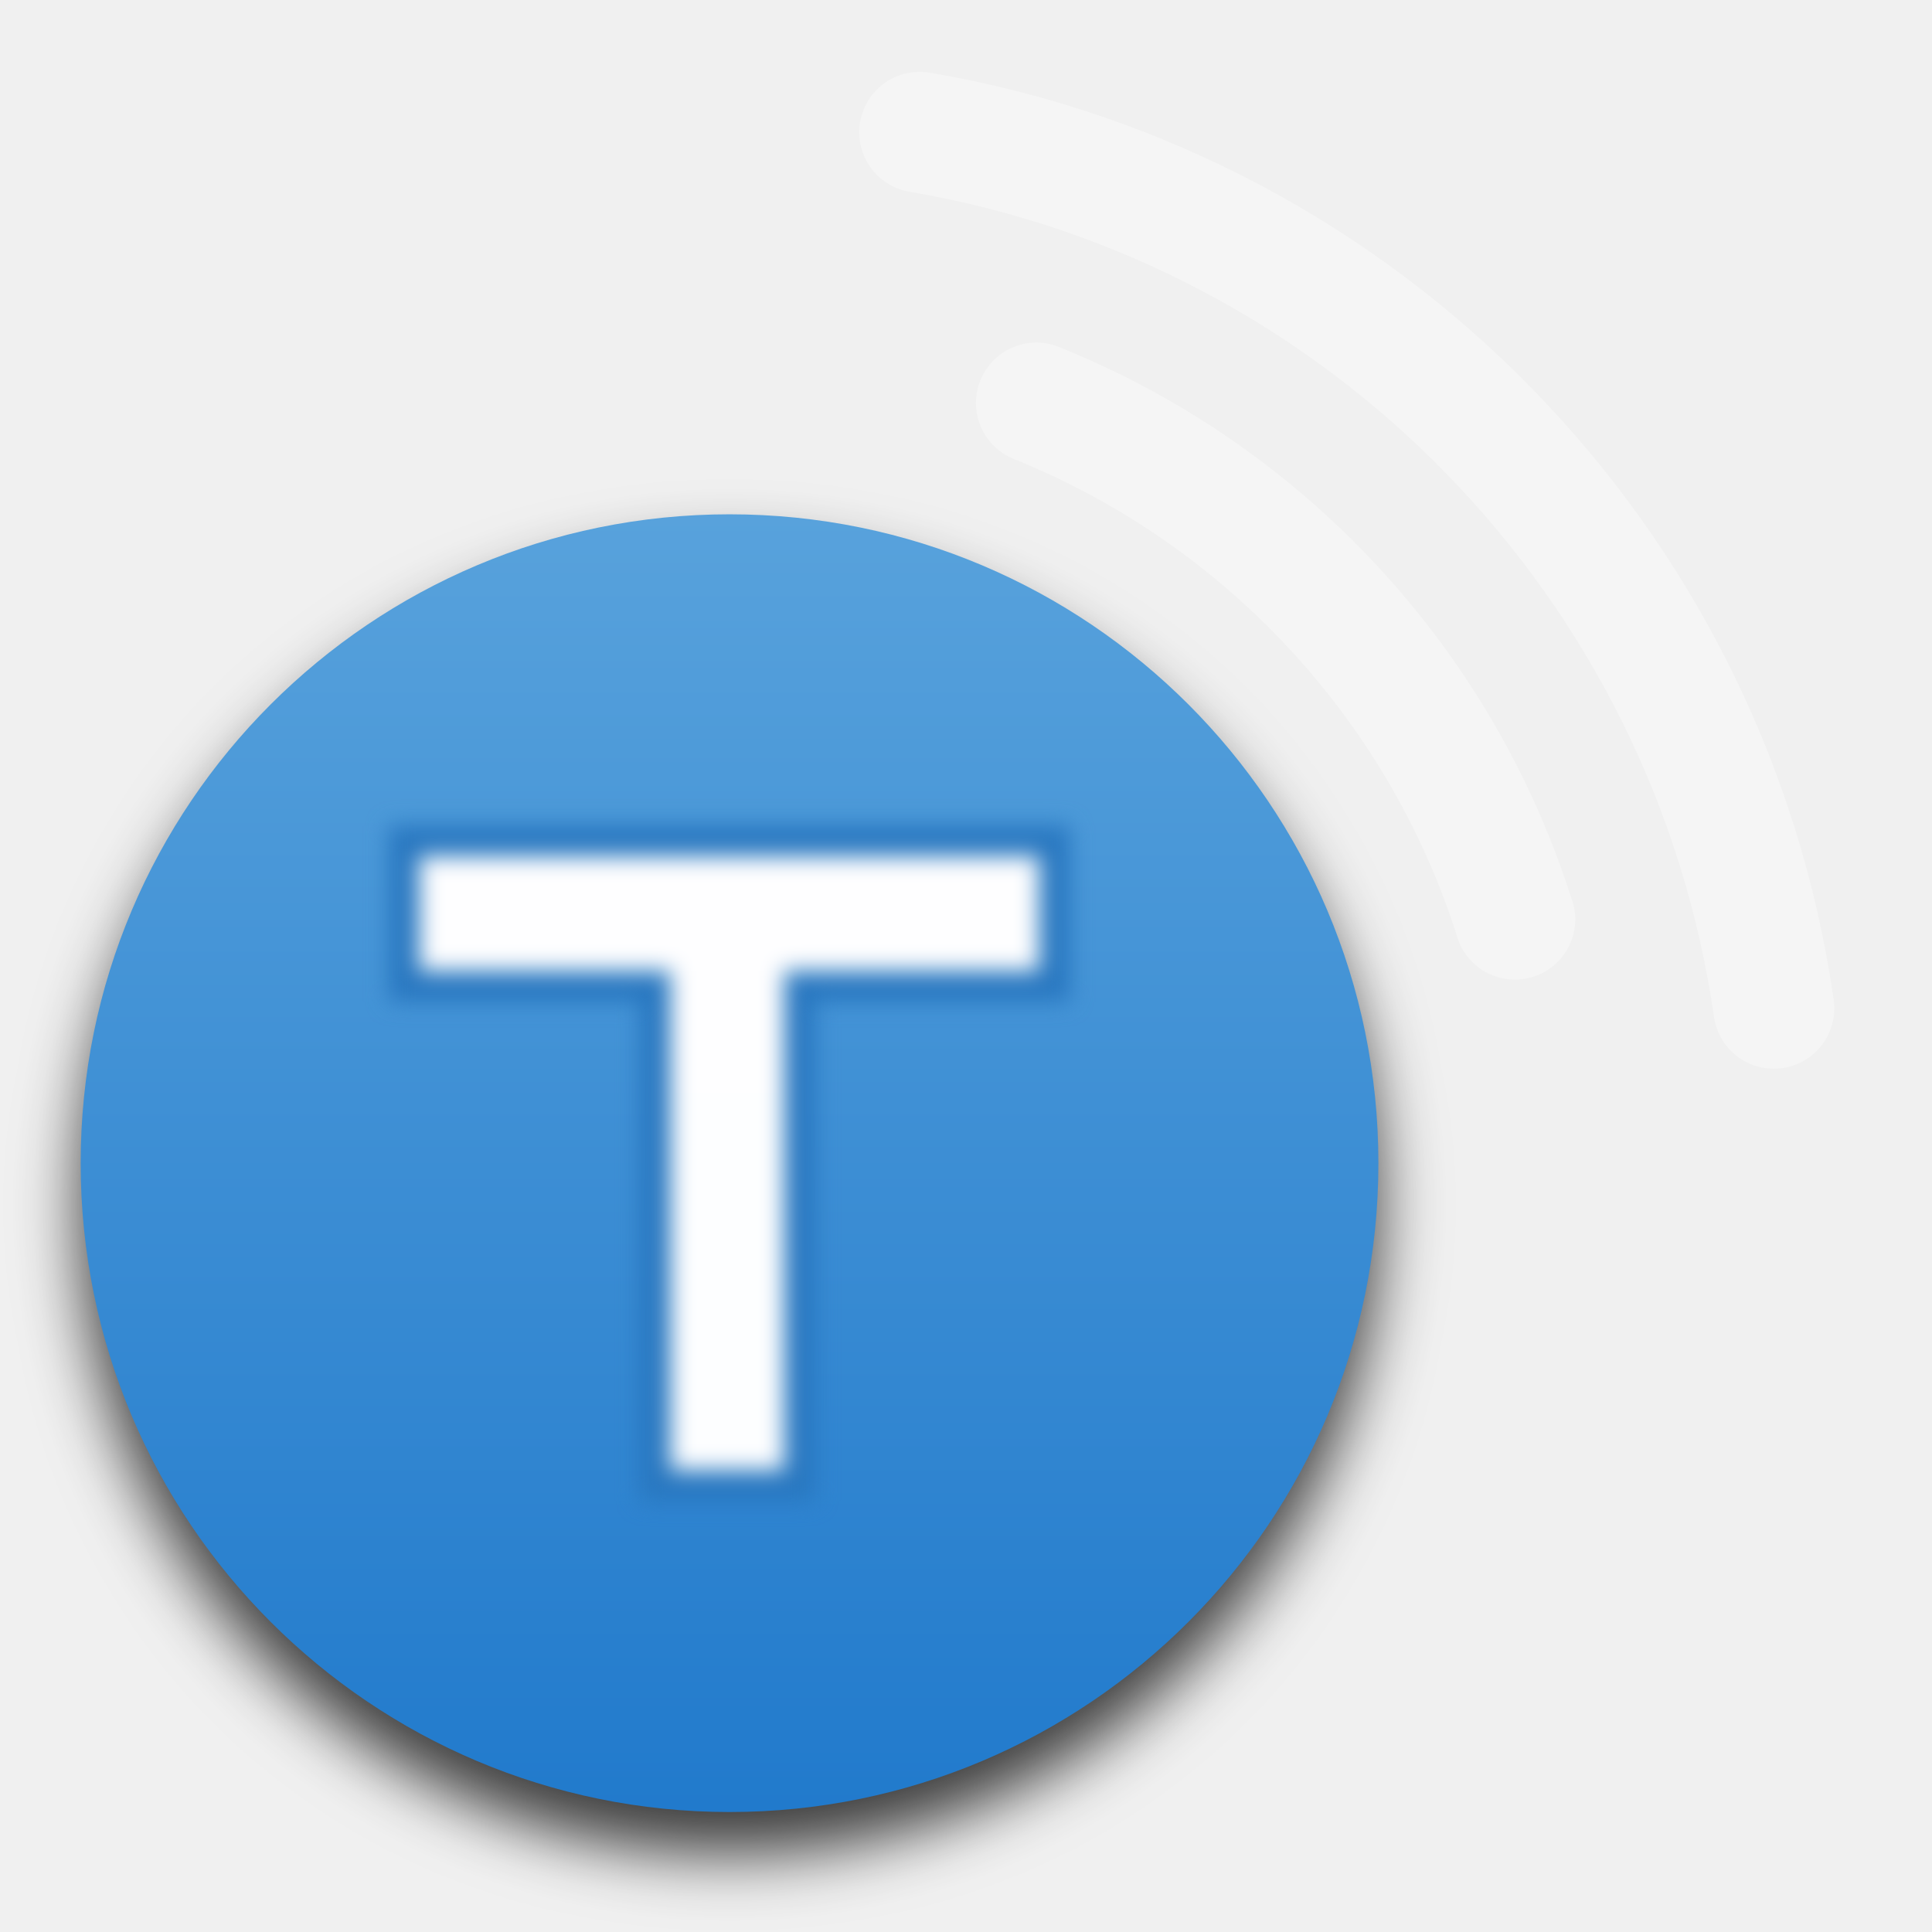
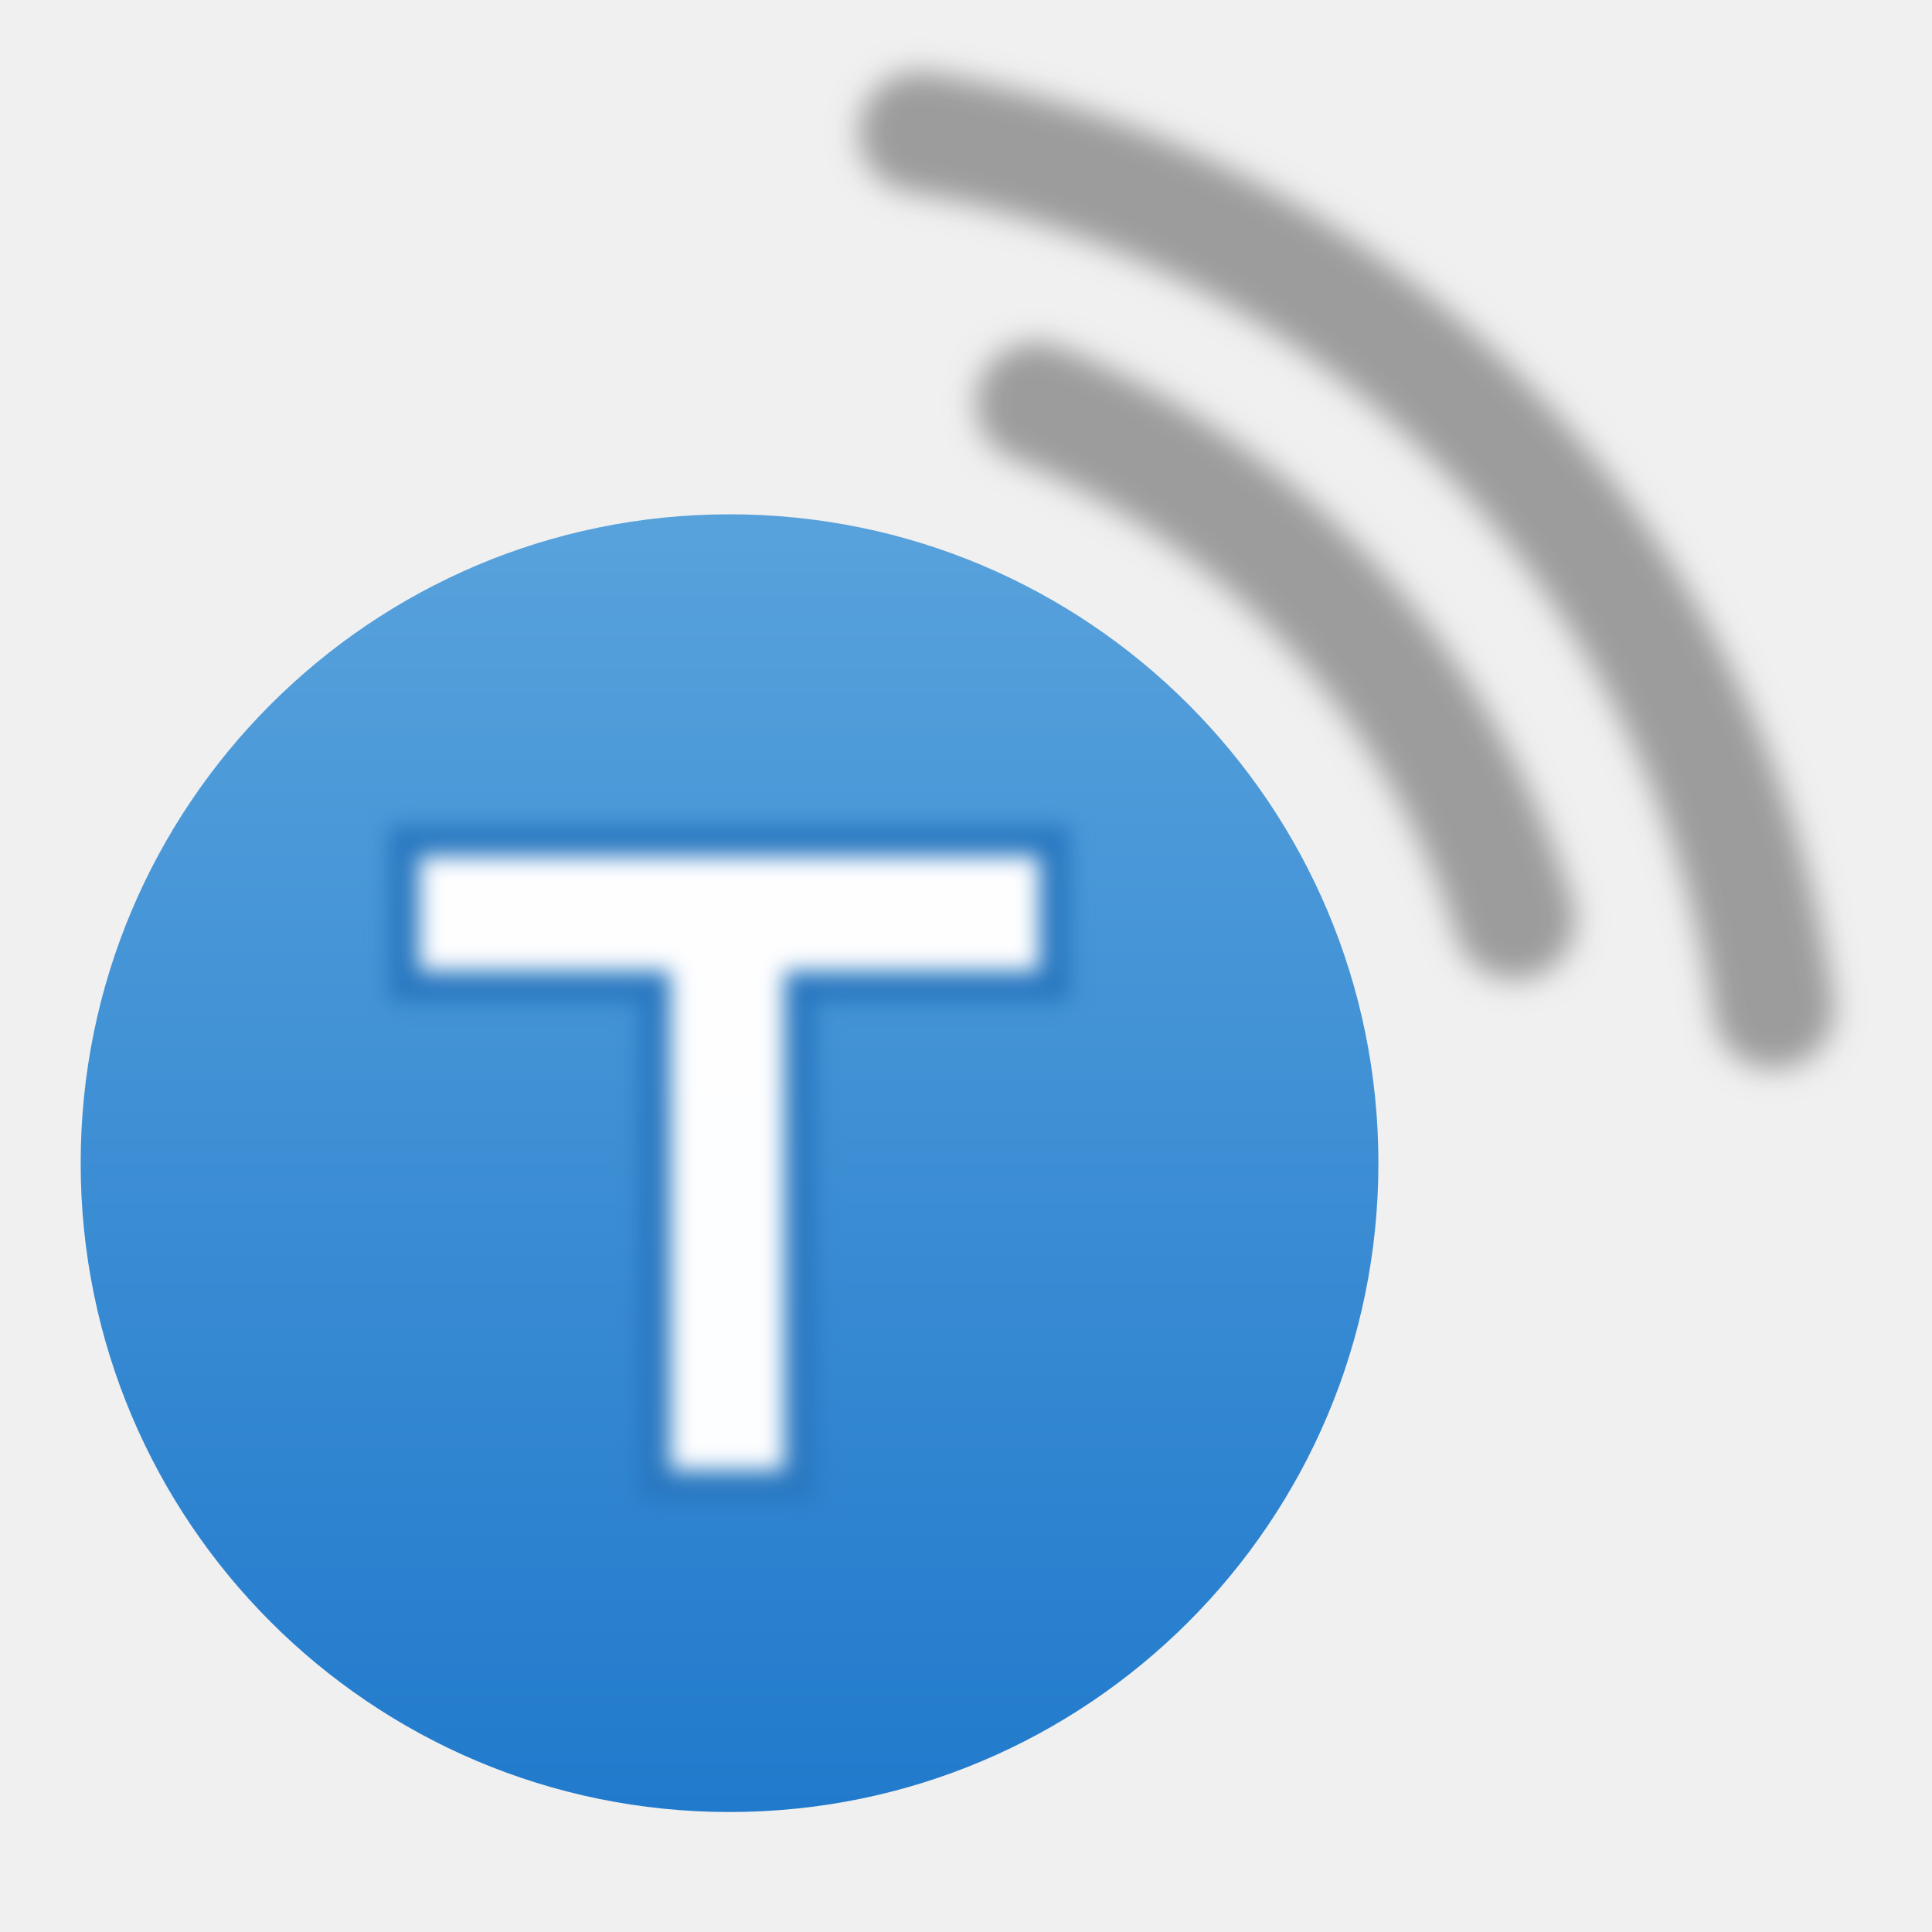
<svg xmlns="http://www.w3.org/2000/svg" xmlns:xlink="http://www.w3.org/1999/xlink" width="72" height="72" id="svg2" version="1.1">
  <defs id="defs4">
    <filter color-interpolation-filters="sRGB" id="filter3720">
      <feGaussianBlur stdDeviation="0.55" id="feGaussianBlur3722" />
    </filter>
    <linearGradient xlink:href="#linearGradient3956" id="linearGradient3729" gradientUnits="userSpaceOnUse" x1="-16" y1="25" x2="-16" y2="3" />
    <linearGradient id="linearGradient3956">
      <stop style="stop-color:#217acc;stop-opacity:1" offset="0" id="stop3958" />
      <stop style="stop-color:#58a2dc;stop-opacity:1" offset="1" id="stop3960" />
    </linearGradient>
    <filter color-interpolation-filters="sRGB" id="filter3640">
      <feGaussianBlur stdDeviation="0.37" id="feGaussianBlur3642" />
    </filter>
    <linearGradient xlink:href="#linearGradient3956" id="linearGradient4237" gradientUnits="userSpaceOnUse" x1="-16" y1="25" x2="-16" y2="3" />
    <linearGradient xlink:href="#linearGradient3956" id="linearGradient4325" gradientUnits="userSpaceOnUse" x1="-16" y1="25" x2="-16" y2="3" />
+     <filter id="filter4234">
+       <feGaussianBlur stdDeviation="0.44" id="feGaussianBlur4236" />
+     </filter>
+     <filter id="filter4330">
+       <feGaussianBlur stdDeviation="0.551" id="feGaussianBlur4332" />
+     </filter>
+     <filter id="filter4334">
+       <feGaussianBlur stdDeviation="0.551" id="feGaussianBlur4336" />
+     </filter>
  </defs>
  <g id="layer1" transform="translate(0,-980.3622)">
-     <path style="font-size:medium;font-style:normal;font-variant:normal;font-weight:normal;font-stretch:normal;text-indent:0;text-align:start;text-decoration:none;line-height:normal;letter-spacing:normal;word-spacing:normal;text-transform:none;direction:ltr;block-progression:tb;writing-mode:lr-tb;text-anchor:start;color:#000000;fill:#ffffff;fill-opacity:0.323;stroke:none;stroke-width:3.217;marker:none;visibility:visible;display:inline;overflow:visible;enable-background:accumulate;font-family:Bitstream Vera Sans;-inkscape-font-specification:Bitstream Vera Sans" d="m 32.025,985.149 a 2.25,2.25 0 0 0 1.901,2.365 c 15.599,2.667 27.69,15.089 29.951,30.752 a 2.253,2.253 0 1 0 4.458,-0.657 C 65.799,1000.032 52.191,986.07 34.686,983.077 a 2.25,2.25 0 0 0 -2.66,2.073 z" id="path4242" />
-     <path style="font-size:medium;font-style:normal;font-variant:normal;font-weight:normal;font-stretch:normal;text-indent:0;text-align:start;text-decoration:none;line-height:normal;letter-spacing:normal;word-spacing:normal;text-transform:none;direction:ltr;block-progression:tb;writing-mode:lr-tb;text-anchor:start;color:#000000;fill:#ffffff;fill-opacity:0.323;stroke:none;stroke-width:4.054;marker:none;visibility:visible;display:inline;overflow:visible;enable-background:accumulate;font-family:Bitstream Vera Sans;-inkscape-font-specification:Bitstream Vera Sans" d="m 36.623,994.345 a 2.25,2.25 0 0 0 1.179,3.131 c 7.835,3.167 13.888,9.655 16.473,17.7 a 2.25,2.25 0 1 0 4.271,-1.387 c -2.992,-9.314 -9.96,-16.809 -19.03,-20.475 a 2.25,2.25 0 0 0 -2.893,1.032 z" id="path4227" />
-     <g transform="matrix(1.138257,0,0,1.138257,-0.2779838,-146.6274)" id="g4229">
-       <path transform="matrix(1.931267,0,0,1.931267,55.02971,1002.514)" d="m -5,14 c 0,6.075 -4.925,11 -11,11 -6.075,0 -11,-4.925 -11,-11 0,-6.075 4.925,-11 11,-11 6.075,0 11,4.925 11,11 z" id="path4231" style="opacity:0.75;fill:#000000;fill-opacity:1;stroke:none;filter:url(#filter3720)" />
-       <path style="fill:url(#linearGradient4325);fill-opacity:1;stroke:none" id="path4233" d="m -5,14 c 0,6.075 -4.925,11 -11,11 -6.075,0 -11,-4.925 -11,-11 0,-6.075 4.925,-11 11,-11 6.075,0 11,4.925 11,11 z" transform="matrix(1.931267,0,0,1.931267,55.02971,1001.146)" />
-       <path id="path4235" d="m 13.48,1017.636 0,4.75 8.219,0 0,16.344 4.719,0 0,-16.344 8.344,0 0,-4.75 -21.281,0 z" style="fill:#ffffff;fill-opacity:0.992;stroke:#2877c0;stroke-opacity:1;filter:url(#filter3640)" />
-     </g>
+     <path transform="matrix(2.198279,0,0,2.198279,62.35999,992.934)" d="m -5,14 a 11,11 0 1 1 -22,0 11,11 0 1 1 22,0 z" id="path4233" style="fill:url(#linearGradient4325);fill-opacity:1;stroke:none;" />
+     <path style="font-size:medium;font-style:normal;font-variant:normal;font-weight:normal;font-stretch:normal;text-indent:0;text-align:start;text-decoration:none;line-height:normal;letter-spacing:normal;word-spacing:normal;text-transform:none;direction:ltr;block-progression:tb;writing-mode:lr-tb;text-anchor:start;color:#000000;fill:#9c9c9c;fill-opacity:1;stroke:none;stroke-width:3.217;marker:none;visibility:visible;display:inline;overflow:visible;enable-background:accumulate;font-family:Bitstream Vera Sans;-inkscape-font-specification:Bitstream Vera Sans;filter:url(#filter4330)" d="m 32.025,985.149 a 2.25,2.25 0 0 0 1.901,2.365 c 15.599,2.667 27.69,15.089 29.951,30.752 a 2.253,2.253 0 1 0 4.458,-0.657 C 65.799,1000.032 52.191,986.07 34.686,983.077 a 2.25,2.25 0 0 0 -2.66,2.073 z" id="path4242" />
+     <path style="font-size:medium;font-style:normal;font-variant:normal;font-weight:normal;font-stretch:normal;text-indent:0;text-align:start;text-decoration:none;line-height:normal;letter-spacing:normal;word-spacing:normal;text-transform:none;direction:ltr;block-progression:tb;writing-mode:lr-tb;text-anchor:start;color:#000000;fill:#9c9c9c;fill-opacity:1;stroke:none;stroke-width:4.054;marker:none;visibility:visible;display:inline;overflow:visible;enable-background:accumulate;font-family:Bitstream Vera Sans;-inkscape-font-specification:Bitstream Vera Sans;filter:url(#filter4334)" d="m 36.623,994.345 a 2.25,2.25 0 0 0 1.179,3.131 c 7.835,3.167 13.888,9.655 16.473,17.7 a 2.25,2.25 0 1 0 4.271,-1.387 c -2.992,-9.314 -9.96,-16.809 -19.03,-20.475 a 2.25,2.25 0 0 0 -2.893,1.032 z" id="path4227" />
+     <path style="fill:#ffffff;fill-opacity:0.992;stroke:#2877c0;stroke-opacity:1;filter:url(#filter3640)" d="m 13.48,1017.636 0,4.75 8.219,0 0,16.344 4.719,0 0,-16.344 8.344,0 0,-4.75 -21.281,0 z" id="path4235" transform="matrix(1.138257,0,0,1.138257,-0.2779838,-146.6274)" />
  </g>
</svg>
